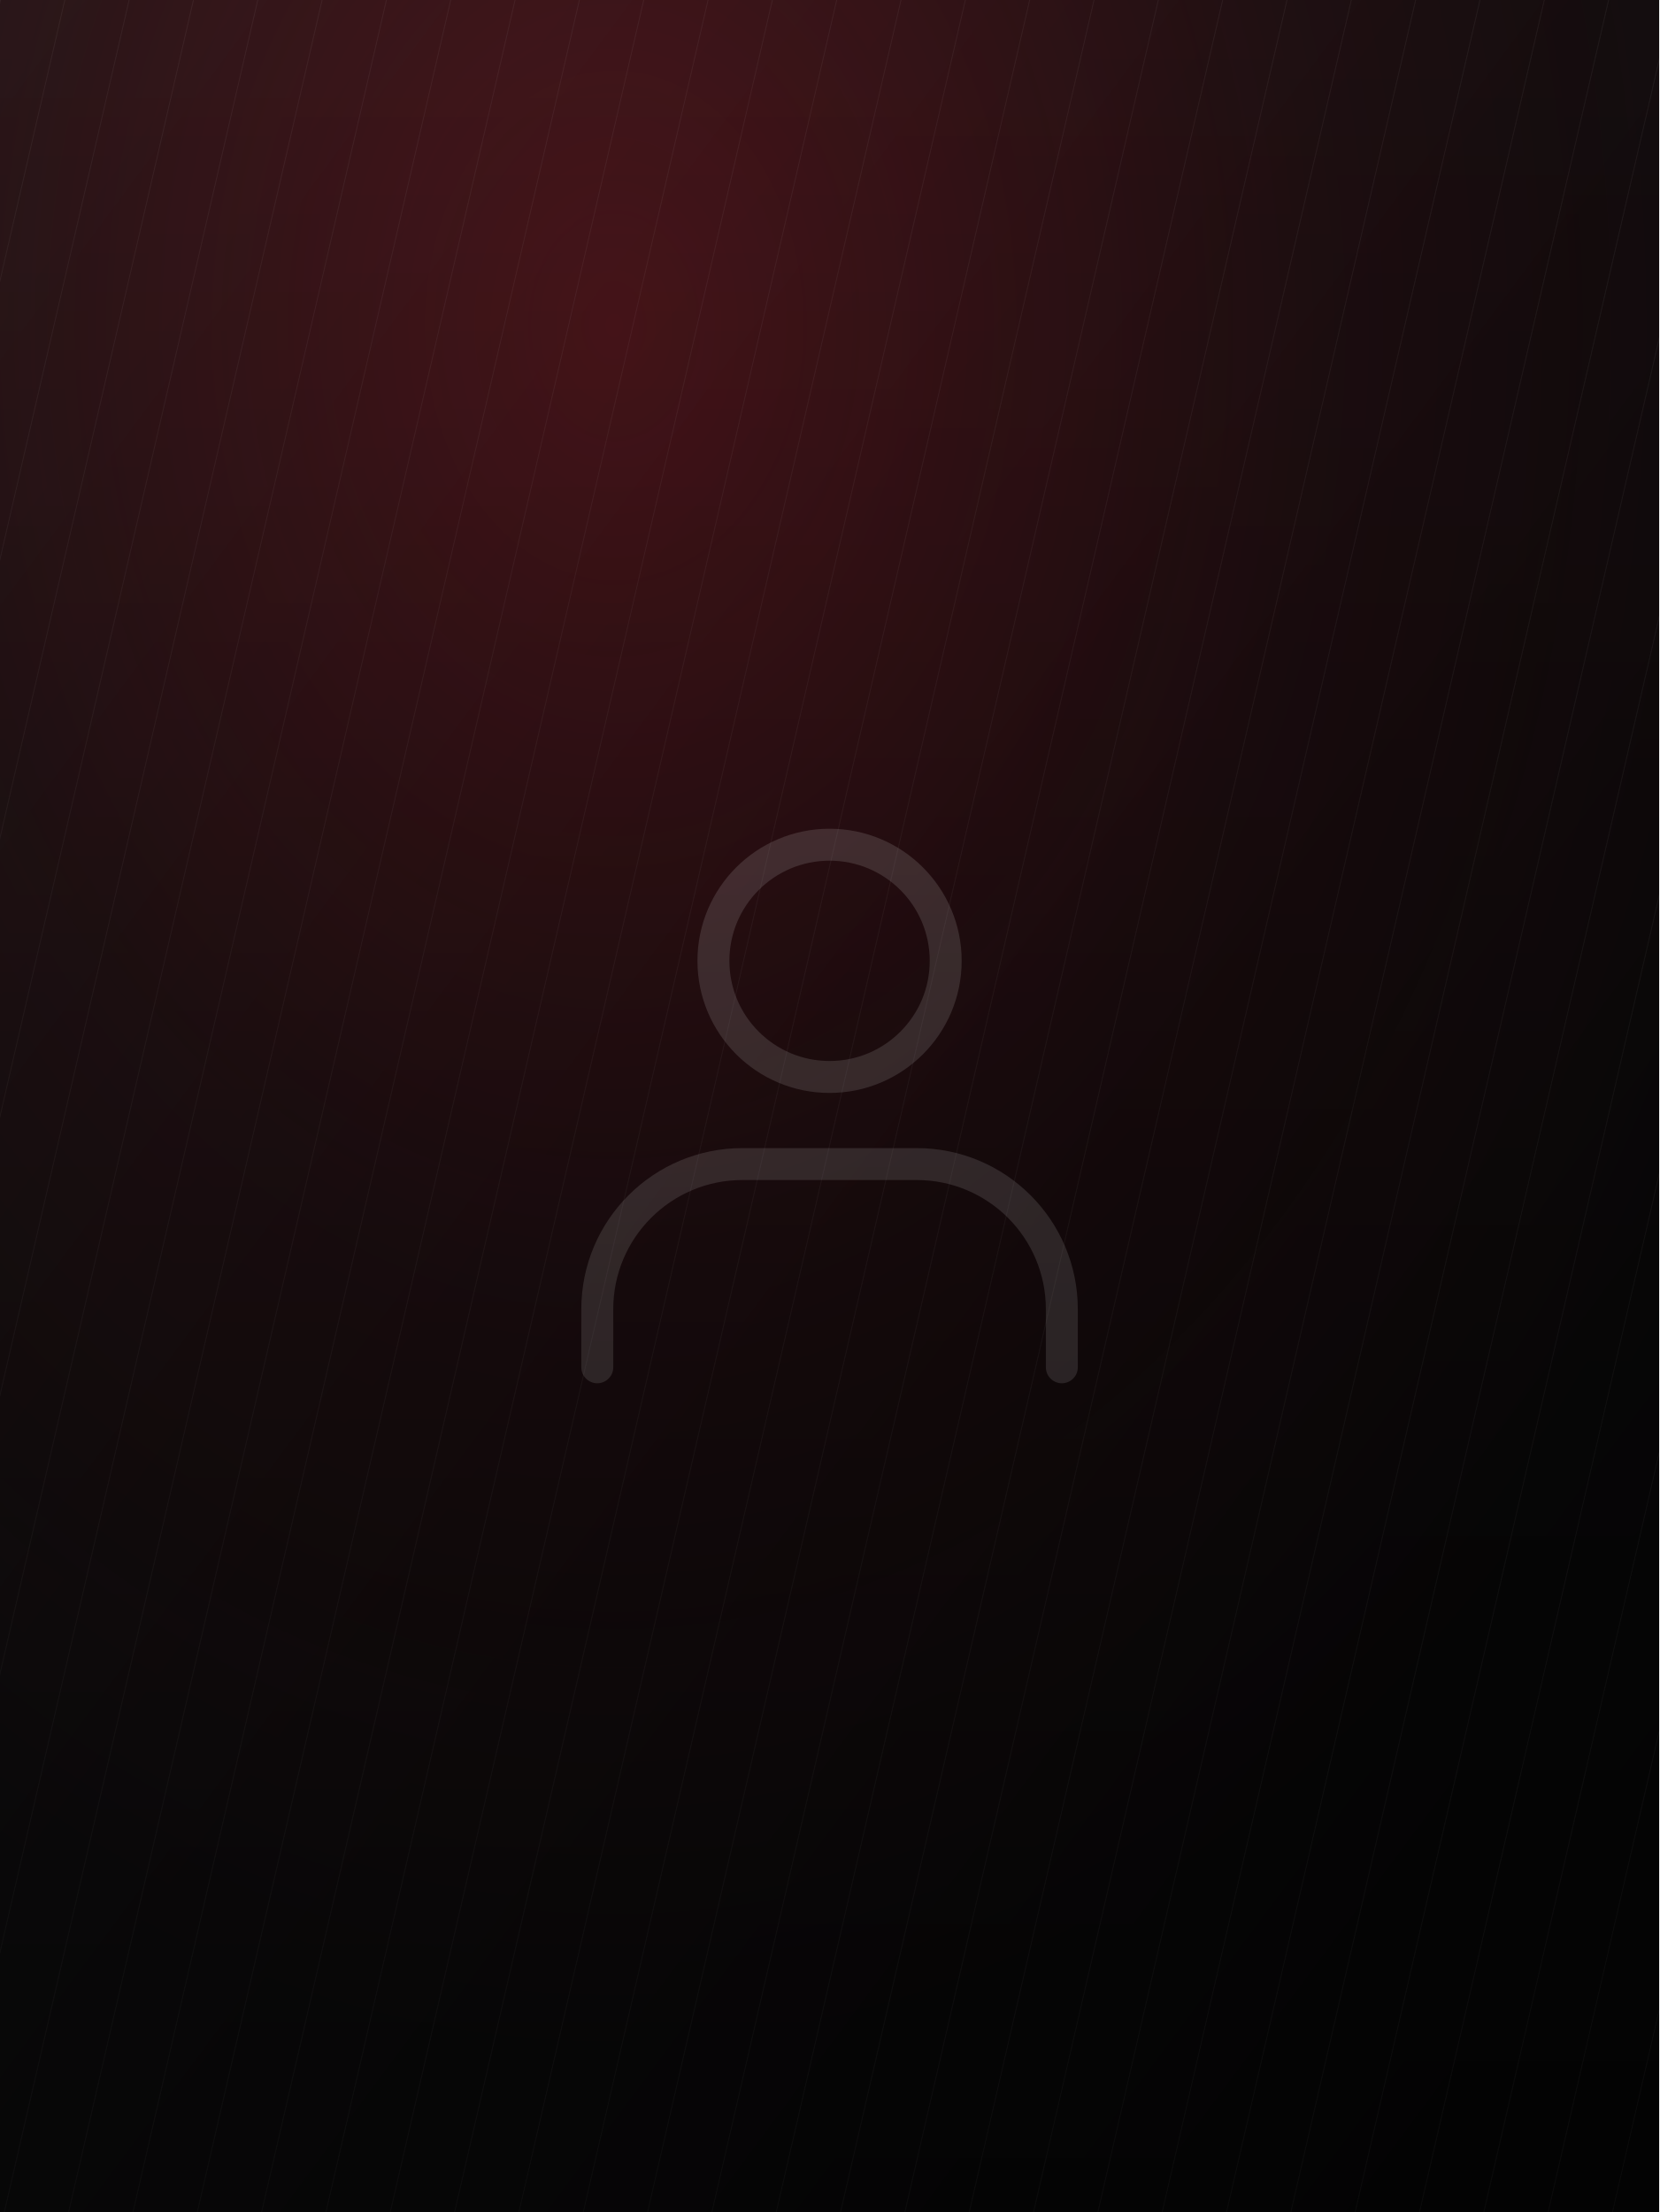
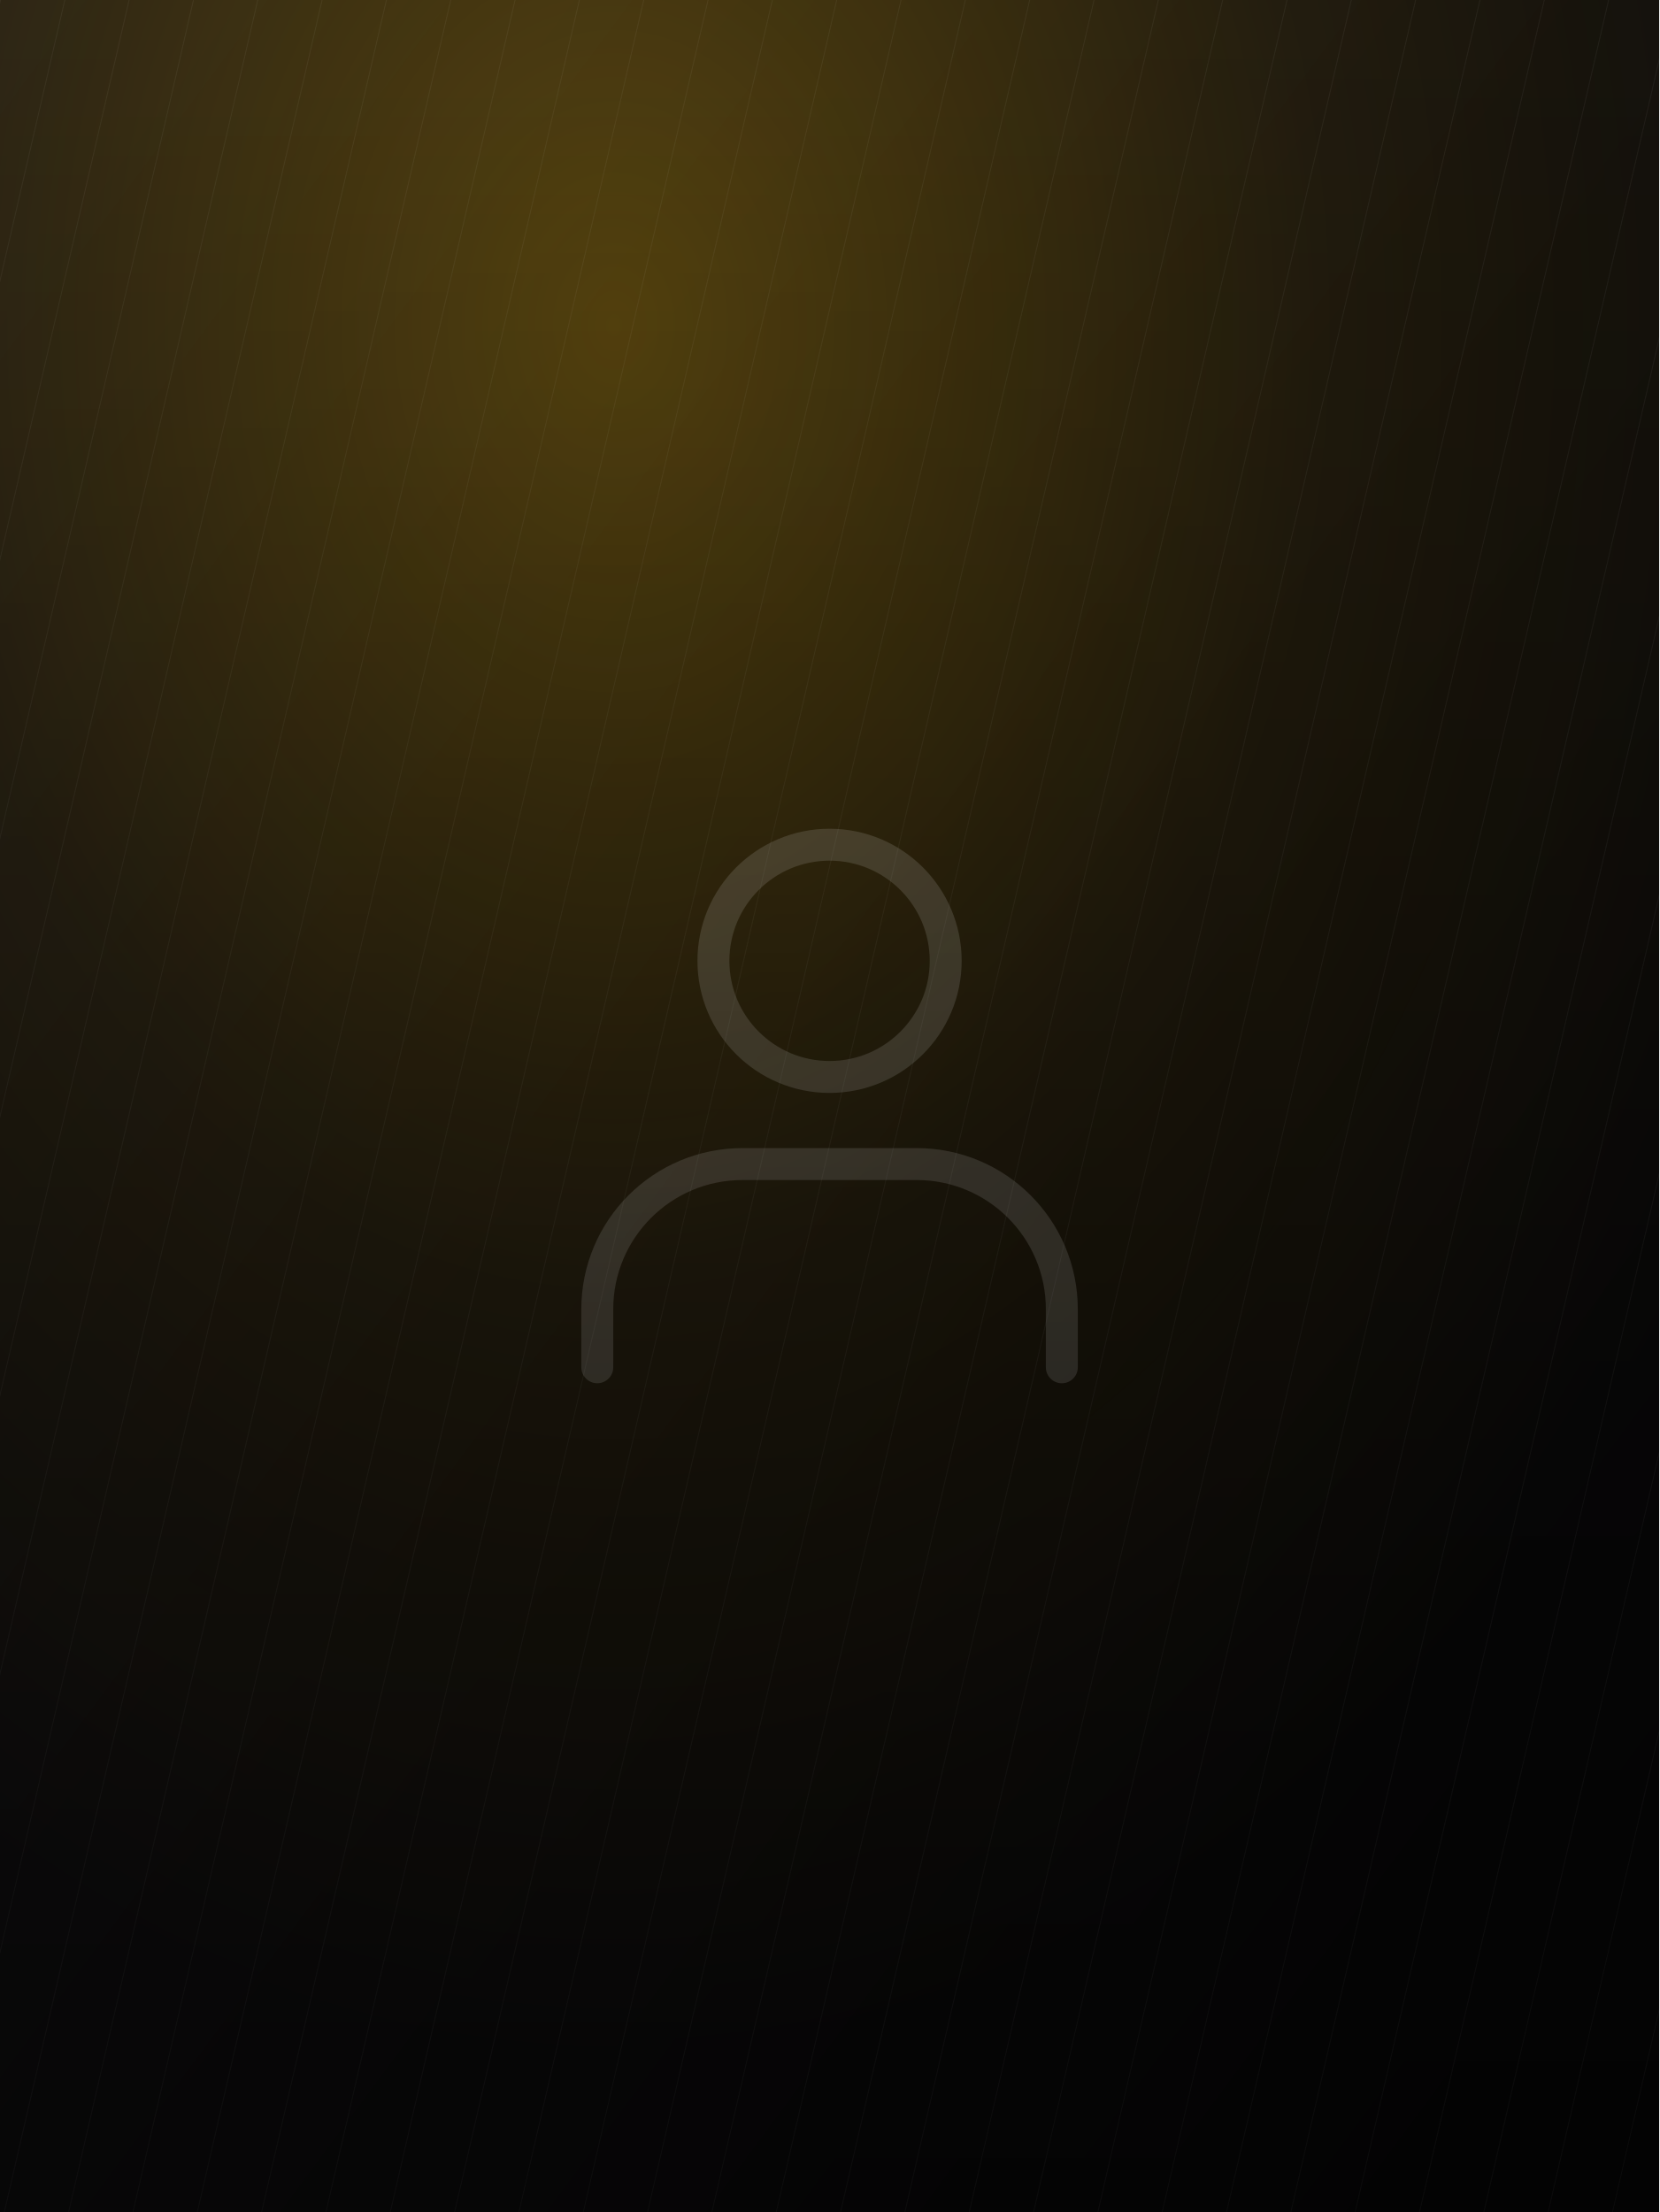
<svg xmlns="http://www.w3.org/2000/svg" viewBox="0 0 900 1200" width="900" height="1200" role="img" aria-hidden="true">
  <defs>
    <linearGradient id="base-portrait-person-111" x1="0" y1="0" x2="1" y2="1">
      <stop offset="0" stop-color="#171516" />
      <stop offset="0.55" stop-color="#0C0B0C" />
      <stop offset="1" stop-color="#050505" />
    </linearGradient>
    <radialGradient id="glow-portrait-person-111" cx="0.370" cy="0.150" r="0.78">
-       <stop offset="0" stop-color="#CF2030" stop-opacity="0.290" />
-       <stop offset="0.55" stop-color="#CF2030" stop-opacity="0.081" />
-       <stop offset="1" stop-color="#CF2030" stop-opacity="0" />
+       <stop offset="0" stop-color="#FFC107" stop-opacity="0.290" />
+       <stop offset="0.55" stop-color="#FFC107" stop-opacity="0.081" />
+       <stop offset="1" stop-color="#FFC107" stop-opacity="0" />
    </radialGradient>
    <pattern id="rule-portrait-person-111" width="34" height="34" patternUnits="userSpaceOnUse" patternTransform="rotate(13)">
      <line x1="0" y1="0" x2="0" y2="34" stroke="#ffffff" stroke-opacity="0.05" stroke-width="1" />
    </pattern>
    <linearGradient id="fade-portrait-person-111" x1="0" y1="0" x2="0" y2="1">
      <stop offset="0" stop-color="#000" stop-opacity="0" />
      <stop offset="1" stop-color="#000" stop-opacity="0.45" />
    </linearGradient>
  </defs>
  <rect width="900" height="1200" fill="url(#base-portrait-person-111)" />
  <rect width="900" height="1200" fill="url(#glow-portrait-person-111)" />
  <rect width="900" height="1200" fill="url(#rule-portrait-person-111)" />
  <g transform="translate(261.0 411.0) scale(15.75)" fill="none" stroke="#ffffff" stroke-opacity="0.16" stroke-width="1.1" stroke-linecap="round" stroke-linejoin="round">
    <path d="M20 21v-2a5 5 0 0 0-5-5H9a5 5 0 0 0-5 5v2 M12 11a4 4 0 1 0 0-8 4 4 0 0 0 0 8Z" />
  </g>
  <rect width="900" height="1200" fill="url(#fade-portrait-person-111)" />
</svg>
